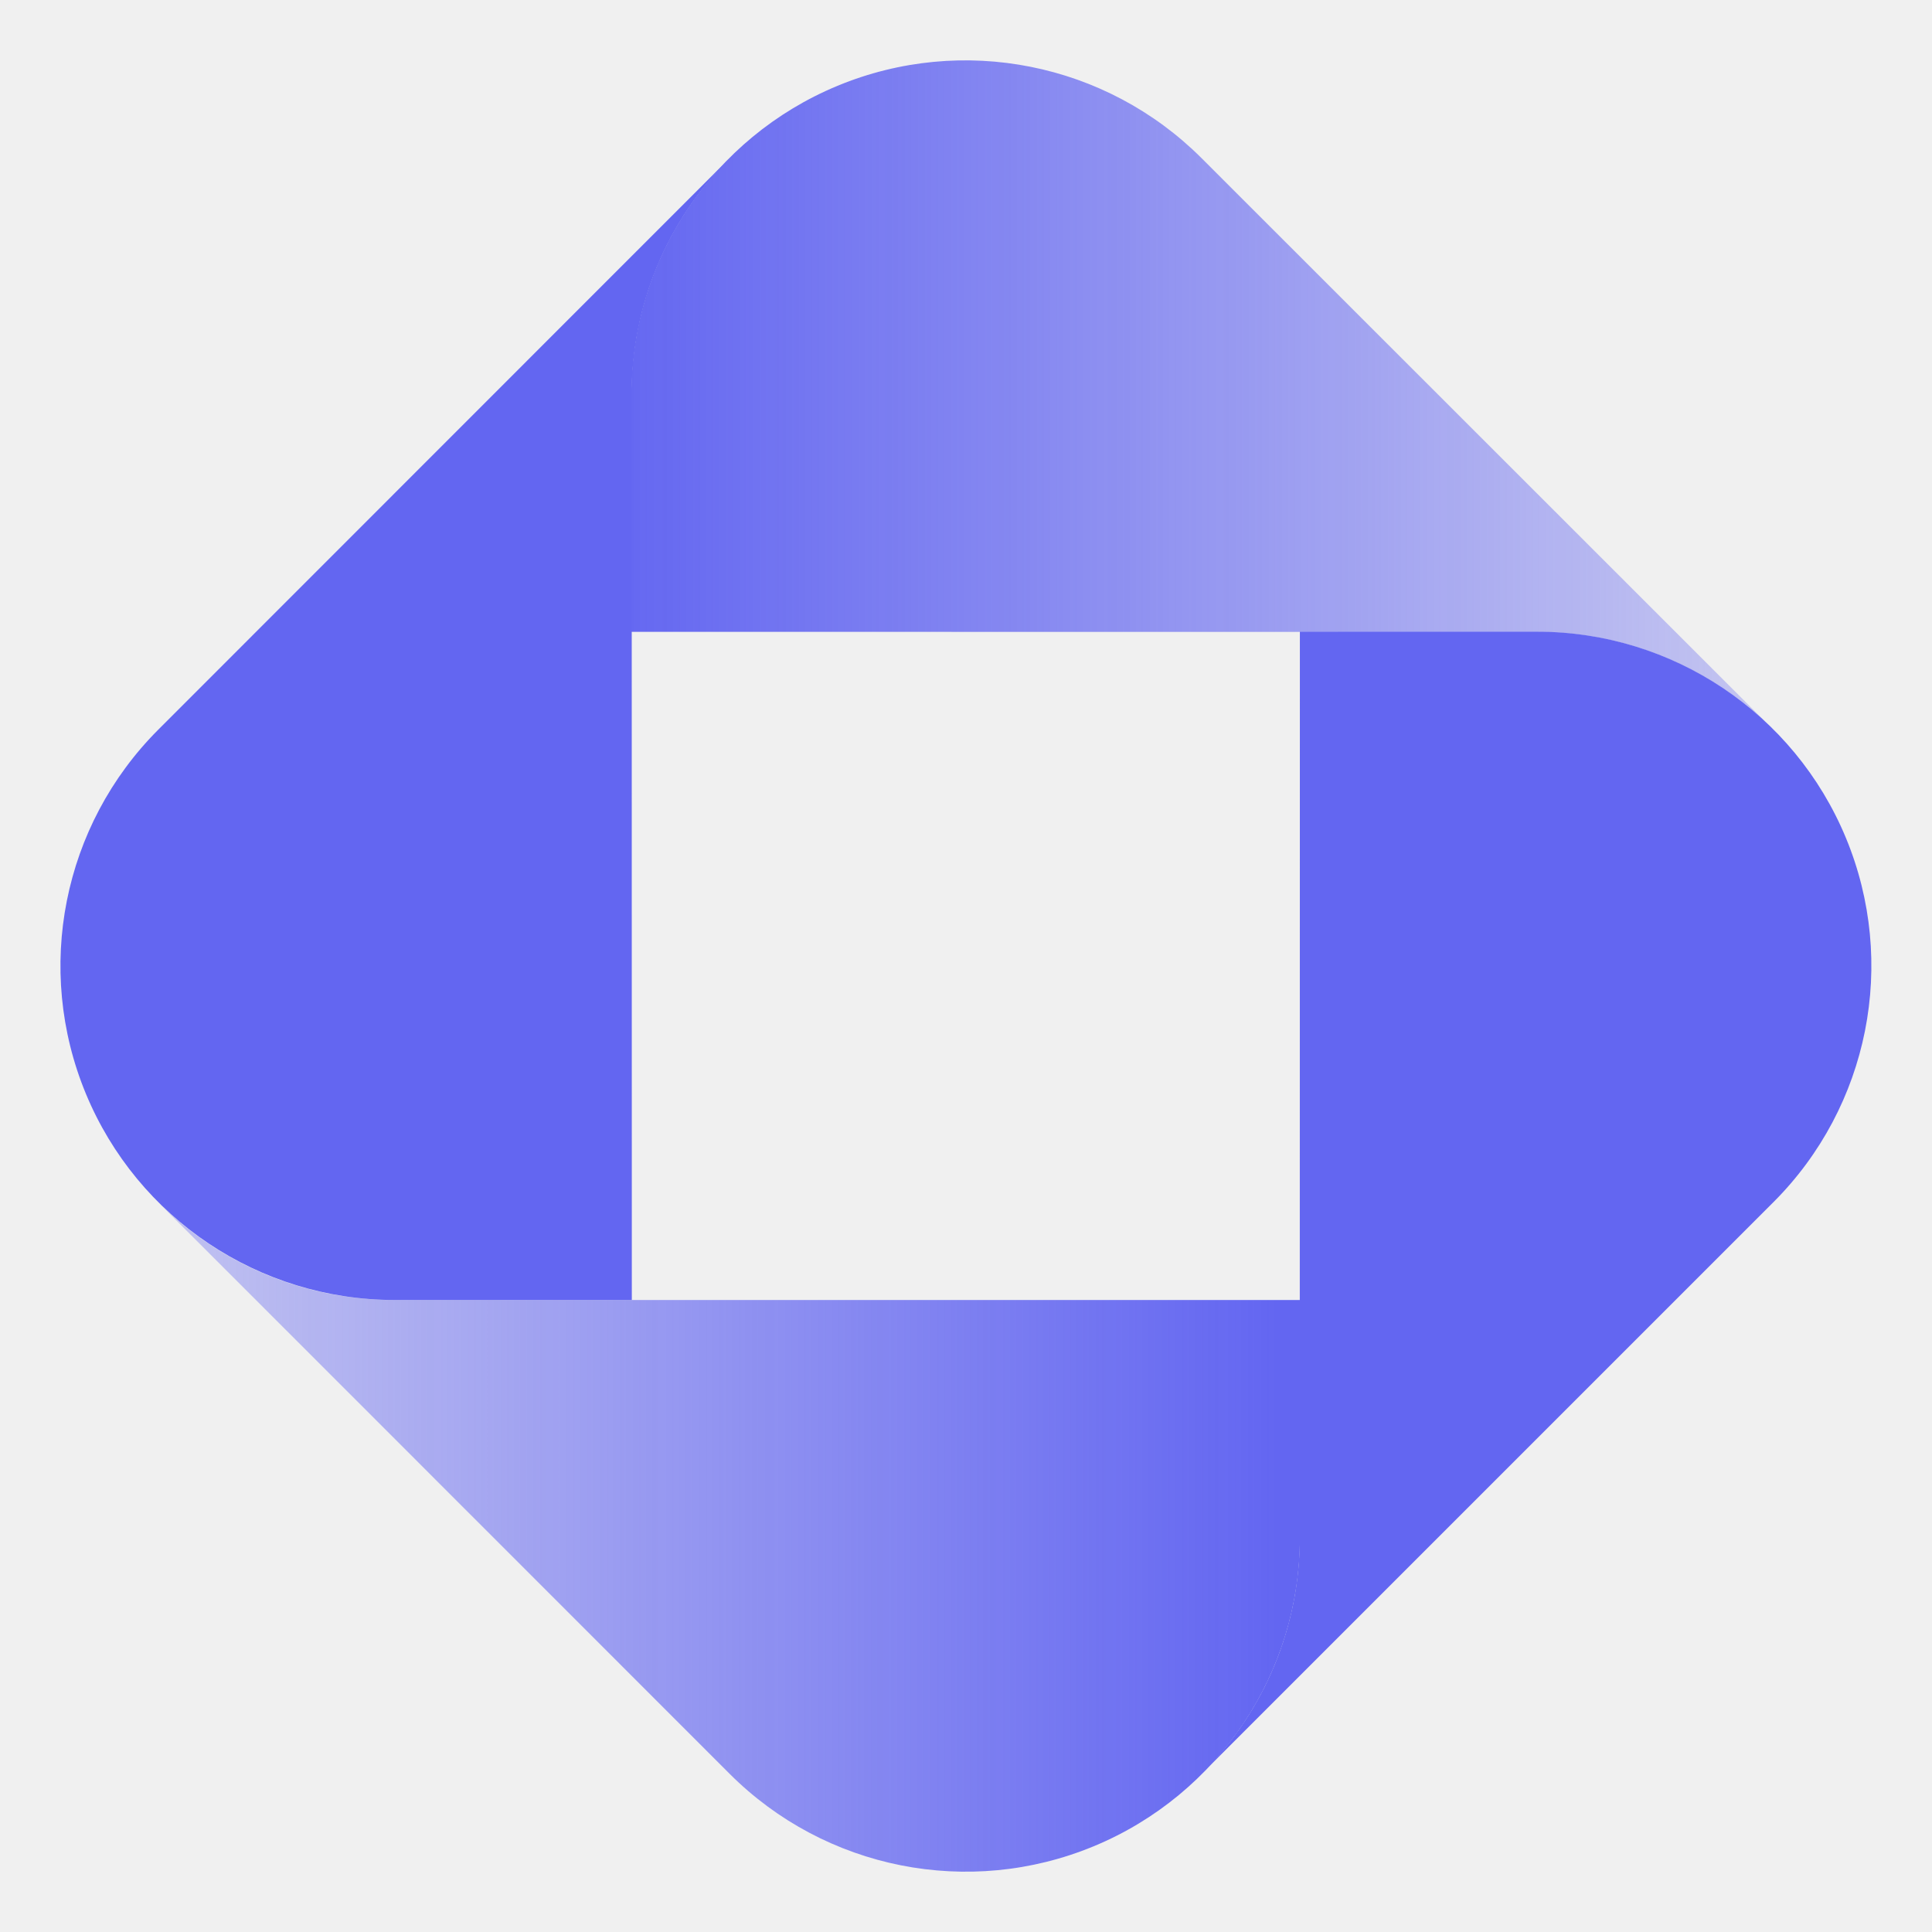
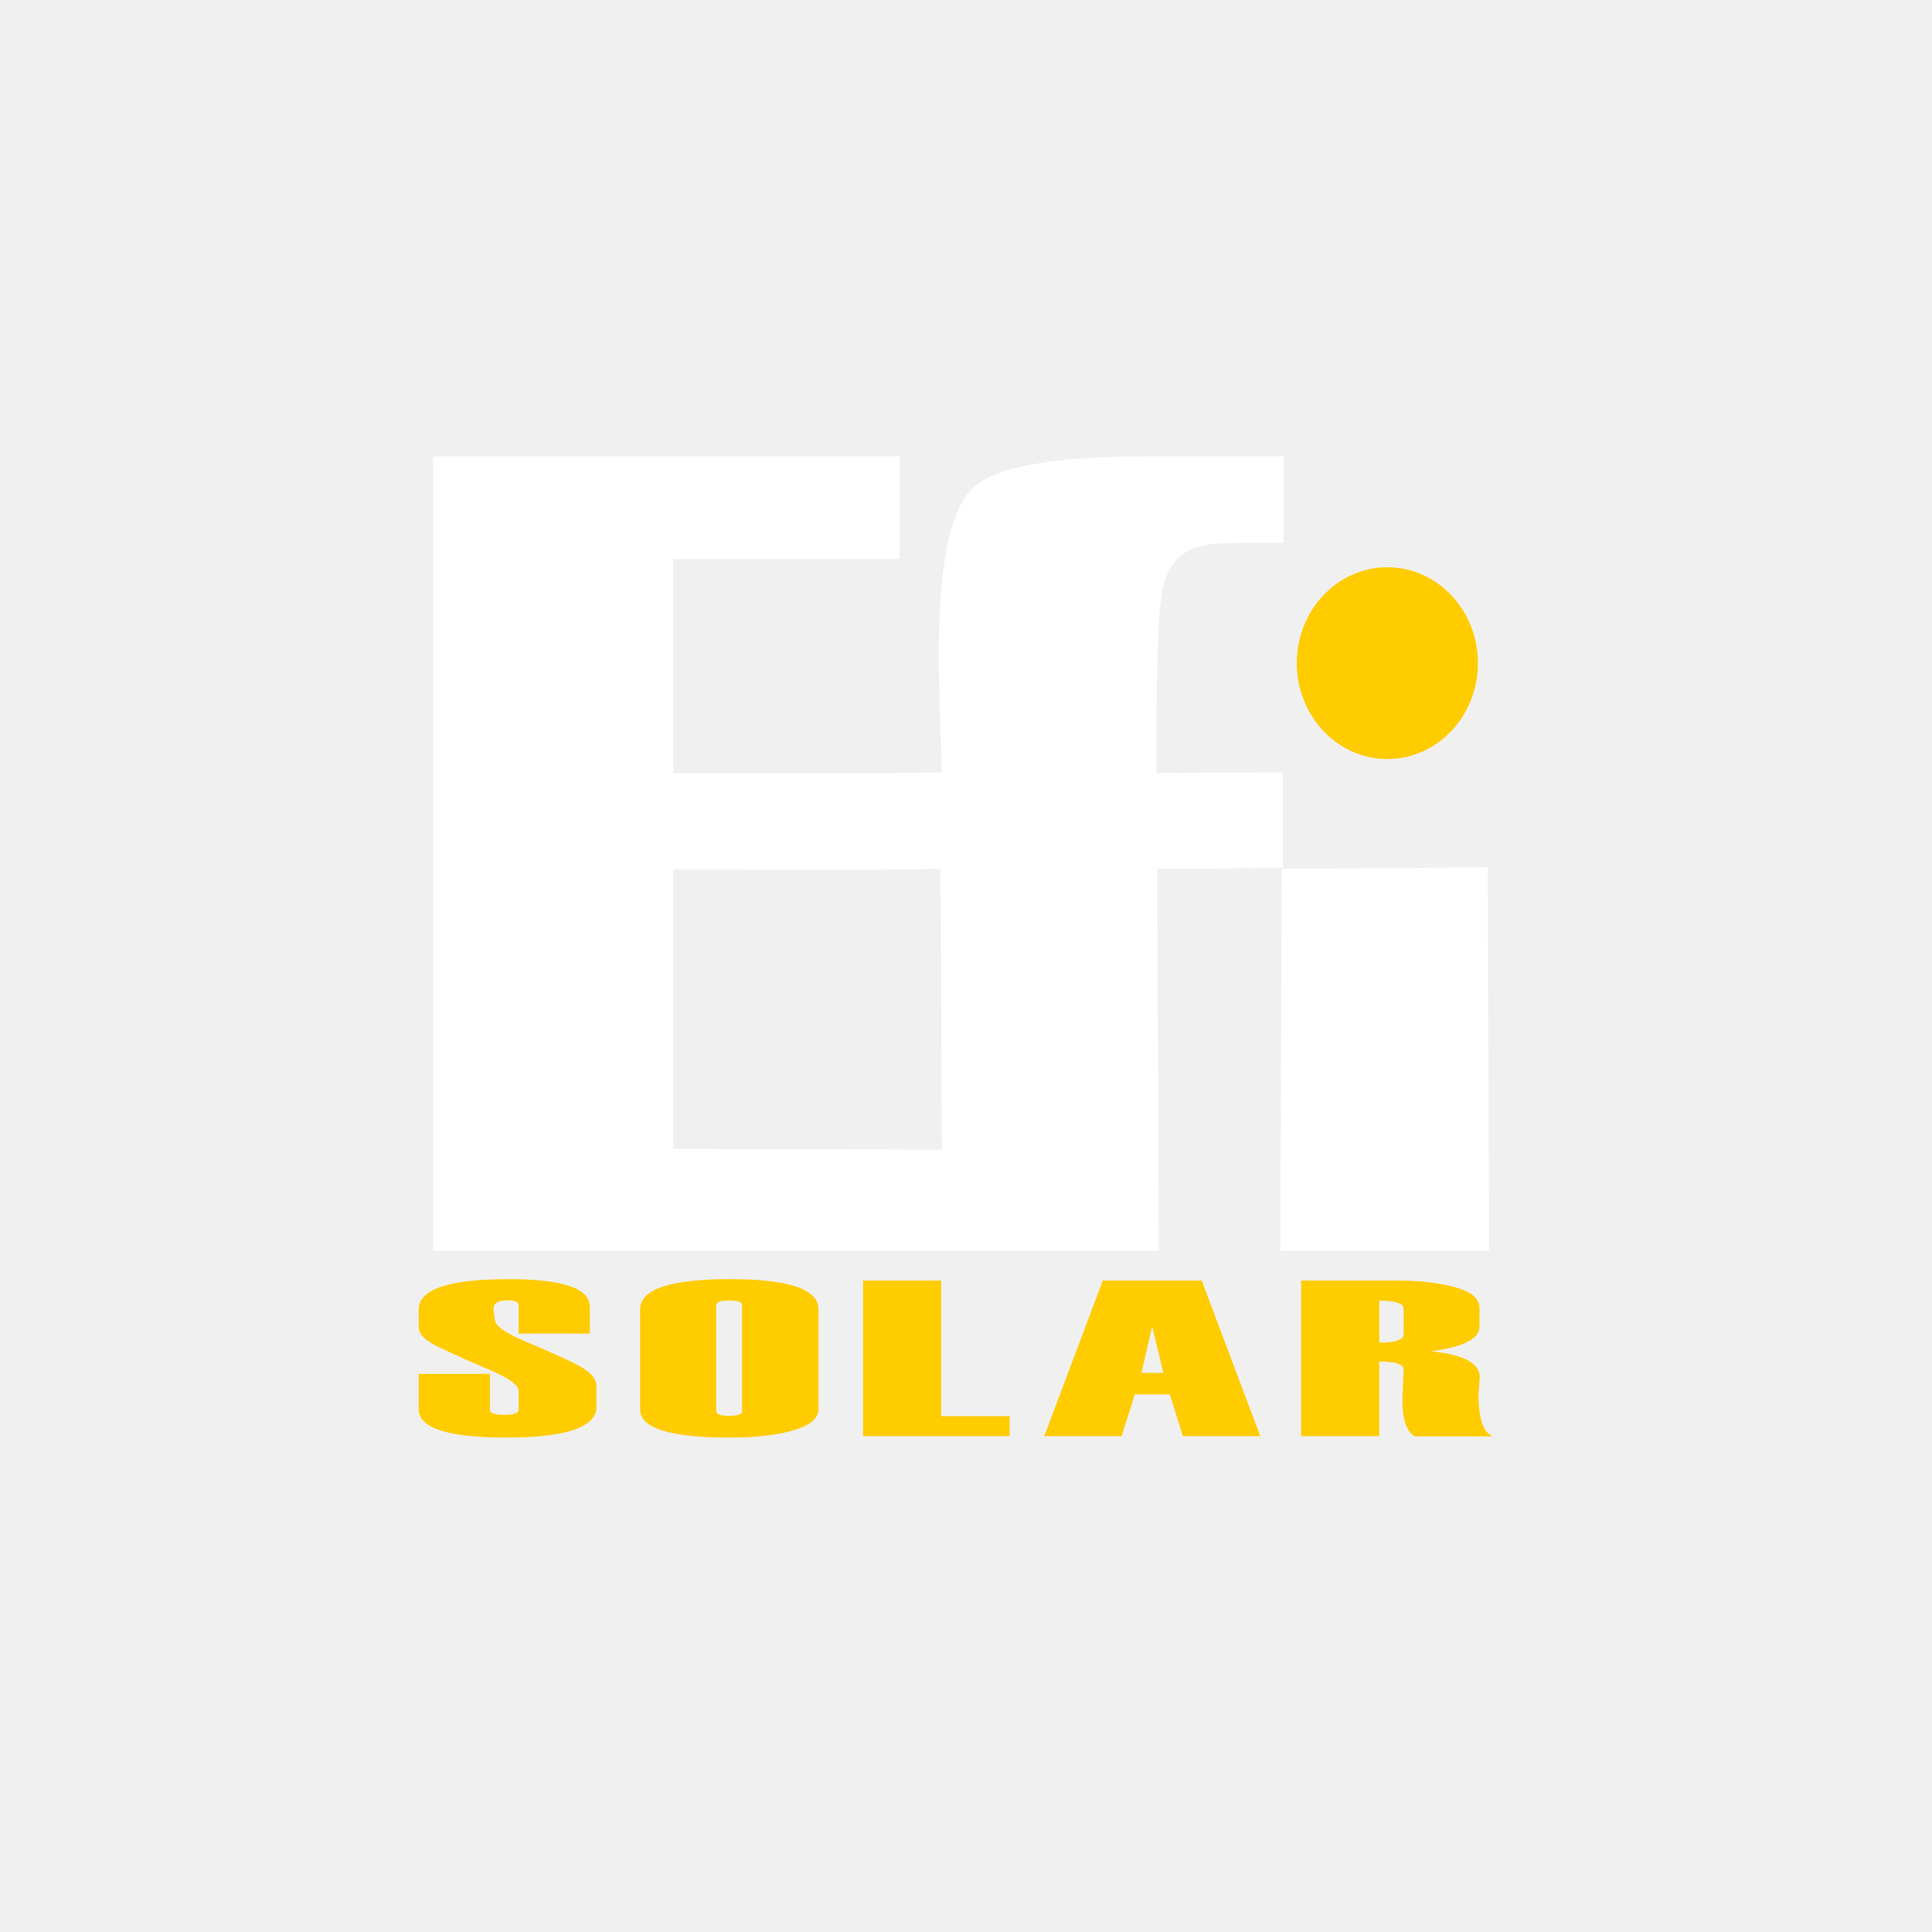
- <svg xmlns="http://www.w3.org/2000/svg" width="32" height="32" fill="none">
-   <path fill="url(#a)" d="M25.46 10.467a5.509 5.509 0 0 1 3.909 1.617l-1.62-1.62-7.847-7.844a5.533 5.533 0 0 0-9.445 3.911v3.934l15.002.002Z" />
-   <path fill="#6366F1" d="M10.463 6.534a5.518 5.518 0 0 1 1.617-3.91l-1.62 1.62-7.84 7.843a5.534 5.534 0 0 0 3.911 9.445h3.934l-.002-14.998ZM21.528 25.465a5.507 5.507 0 0 1-1.618 3.91l1.62-1.62 7.847-7.847a5.534 5.534 0 0 0-3.913-9.445H21.53l-.002 15.002Z" />
-   <path fill="url(#b)" d="M6.529 21.532a5.507 5.507 0 0 1-3.908-1.618l1.62 1.62 7.845 7.847a5.533 5.533 0 0 0 9.445-3.914v-3.935H6.529Z" />
-   <defs>
-     <linearGradient id="a" x1="10" x2="29" y1="11" y2="11" gradientUnits="userSpaceOnUse">
-       <stop stop-color="#6366F1" />
-       <stop offset="1" stop-color="#6366F1" stop-opacity=".32" />
-     </linearGradient>
-     <linearGradient id="b" x1="2.164" x2="21.162" y1="29.916" y2="29.916" gradientUnits="userSpaceOnUse">
-       <stop stop-color="#6366F1" stop-opacity=".32" />
-       <stop offset="1" stop-color="#6366F1" />
-     </linearGradient>
-   </defs>
+ <svg xmlns="http://www.w3.org/2000/svg" width="512" height="512" viewBox="0 0 135.467 135.467" version="1.1" id="svg1">
+   <defs id="defs1" />
+   <g id="layer1">
+     <path id="text1" style="font-size:39.688px;line-height:0em;font-family:Haettenschweiler;-inkscape-font-specification:Haettenschweiler;letter-spacing:1.058px;word-spacing:0px;text-orientation:upright;opacity:1;stroke-width:1;stroke-linecap:round;stroke-linejoin:round;stroke-miterlimit:12.5;stroke-dashoffset:0.196;paint-order:stroke fill markers;fill:#ffffff" d="m 66.082,87.703 -35.711,-0.004 V 32.007 h 32.699 v 7.185 H 47.201 V 54.221 H 60.982 l -0.065,6.763 -13.716,-0.006 v 19.574 l 18.841,0.068 z m 23.87,-26.85 -8.823,0.065 0.122,26.782 h -15.174 l -0.129,-26.778 -5.043,0.068 0.043,-6.771 5.086,-0.046 c 0,-3.961 -1.175,-16.458 2.073,-19.836 1.389,-1.553 5.485,-2.33 12.289,-2.33 h 9.617 v 6.059 h -2.939 c -2.6,0 -5.282,0.002 -5.679,4.082 -0.34,1.931 -0.306,10.45 -0.306,12.055 l 8.86,-0.05 z M 104.408,87.699 H 89.777 l 0.086,-26.786 14.452,-0.091 z" />
+     <ellipse style="opacity:1;fill:#ffcc00;stroke-width:1;stroke-linecap:round;stroke-linejoin:round;stroke-miterlimit:12.5;stroke-dashoffset:0.196;paint-order:stroke fill markers" id="path4" cx="97.278" cy="46.498" rx="6.349" ry="6.724" />
+     <path d="m 29.36,96.332 h 4.991 v 2.503 q 0,0.373 1.026,0.373 0.991,0 0.991,-0.373 v -1.293 q 0,-0.593 -1.809,-1.392 -3.495,-1.483 -4.348,-1.993 -0.852,-0.51 -0.852,-1.118 v -1.225 q 0,-2.123 6.33,-2.123 5.669,0 5.669,1.932 v 1.887 h -4.991 v -2.008 q 0,-0.327 -0.817,-0.327 -0.956,0 -0.956,0.631 l 0.104,0.708 q 0,0.609 1.843,1.415 3.426,1.438 4.348,2.008 0.939,0.571 0.939,1.293 v 1.392 q 0,2.176 -6.348,2.176 -6.121,0 -6.121,-1.978 z m 15.525,2.503 v -7.022 q 0,-2.123 6.295,-2.123 6.208,0 6.208,2.107 v 7.022 q 0,0.951 -1.739,1.468 -1.722,0.51 -4.504,0.51 -6.261,0 -6.261,-1.963 z m 7.148,0.114 v -7.433 q 0,-0.327 -0.887,-0.327 -0.922,0 -0.922,0.327 v 7.433 q 0,0.327 0.922,0.327 0.887,0 0.887,-0.327 z m 18.759,1.75 H 60.514 V 89.79 h 5.478 v 9.51 h 4.8 z m 17.577,0 h -5.426 l -0.922,-2.929 h -2.452 l -0.922,2.929 h -5.426 l 4.104,-10.909 h 6.939 z m -6.8,-4.443 -0.783,-3.256 -0.748,3.256 z m 23.124,4.458 h -5.478 q -0.887,-0.464 -0.887,-2.632 v -0.015 l 0.035,-0.654 q 0.052,-1.362 0.052,-1.392 0,-0.555 -1.704,-0.555 v 5.234 H 91.233 V 89.79 h 6.765 q 2.313,0 4.017,0.464 1.722,0.464 1.722,1.468 v 1.309 q 0,1.27 -3.391,1.719 3.409,0.35 3.409,1.803 l -0.087,1.194 q 0,2.617 1.026,2.967 z m -6.278,-7.151 v -1.795 q 0,-0.571 -1.704,-0.571 v 2.944 q 1.704,0 1.704,-0.578 z" id="text4" style="font-size:18.026px;line-height:0em;font-family:Haettenschweiler;-inkscape-font-specification:Haettenschweiler;letter-spacing:0.974px;word-spacing:0px;text-orientation:upright;fill:#ffcc00;stroke-width:1;stroke-linecap:round;stroke-linejoin:round;stroke-miterlimit:12.5;stroke-dashoffset:0.196;paint-order:stroke fill markers" aria-label="SOLAR" />
+   </g>
</svg>
